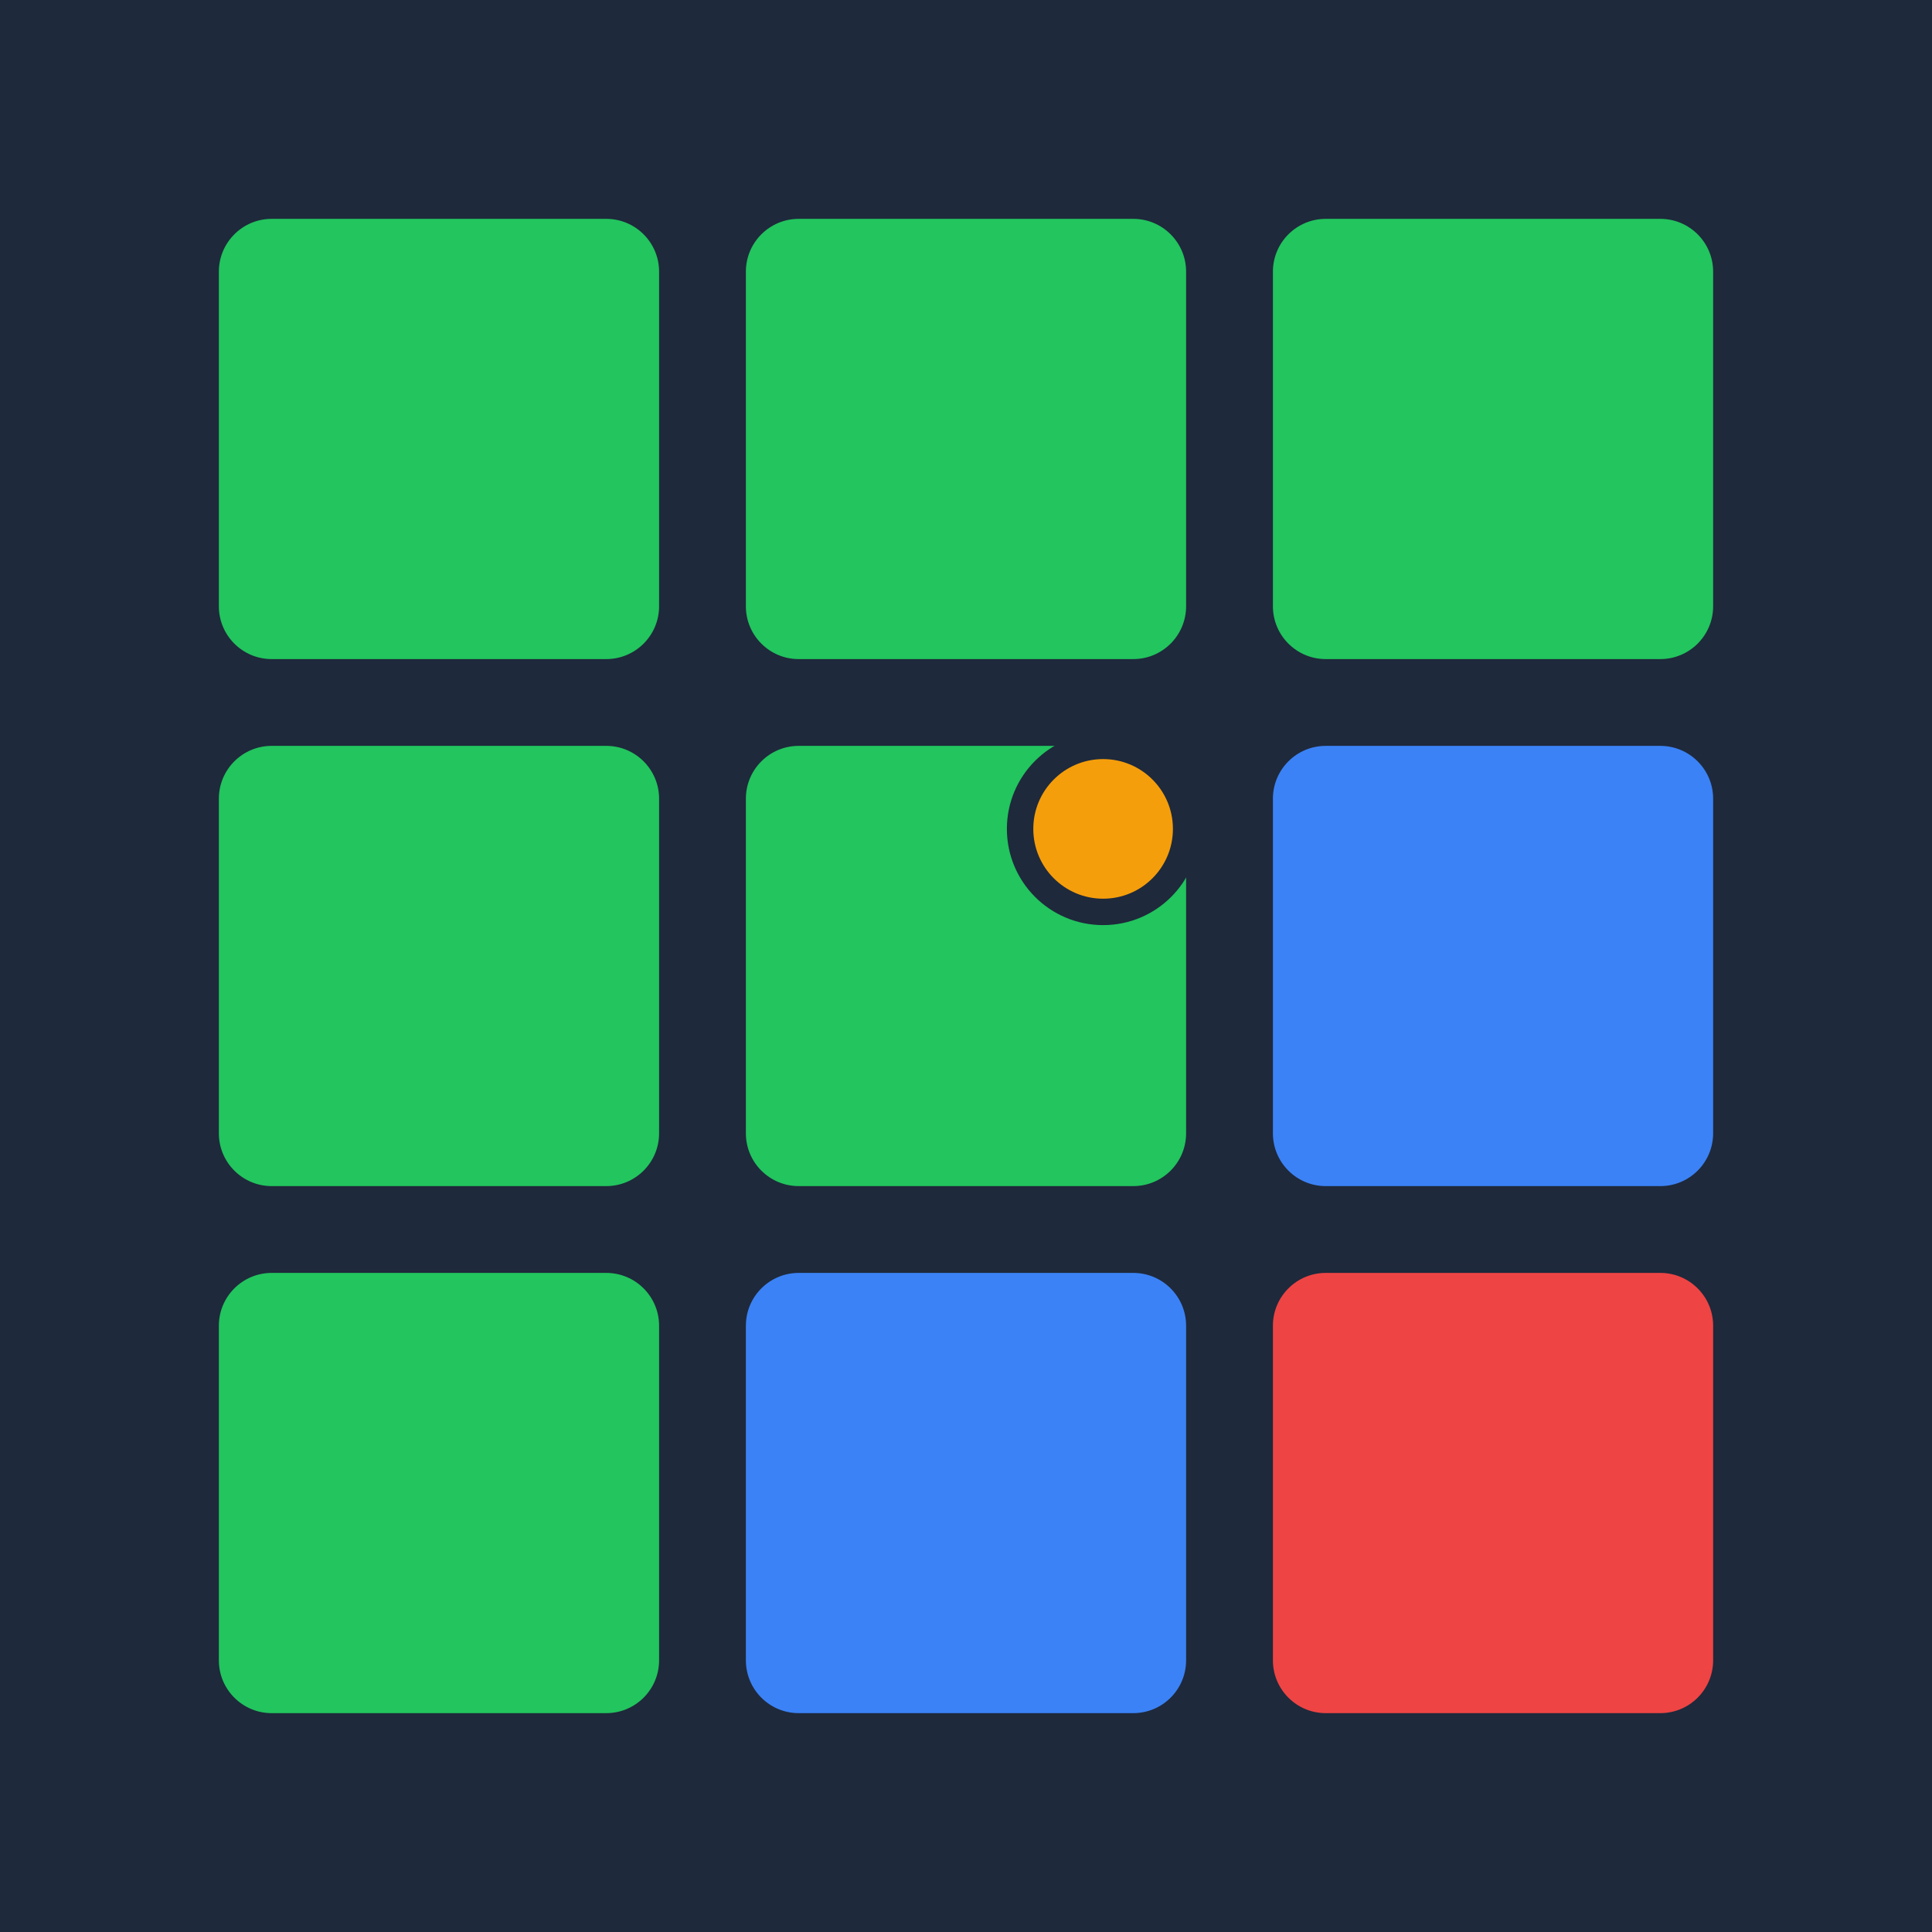
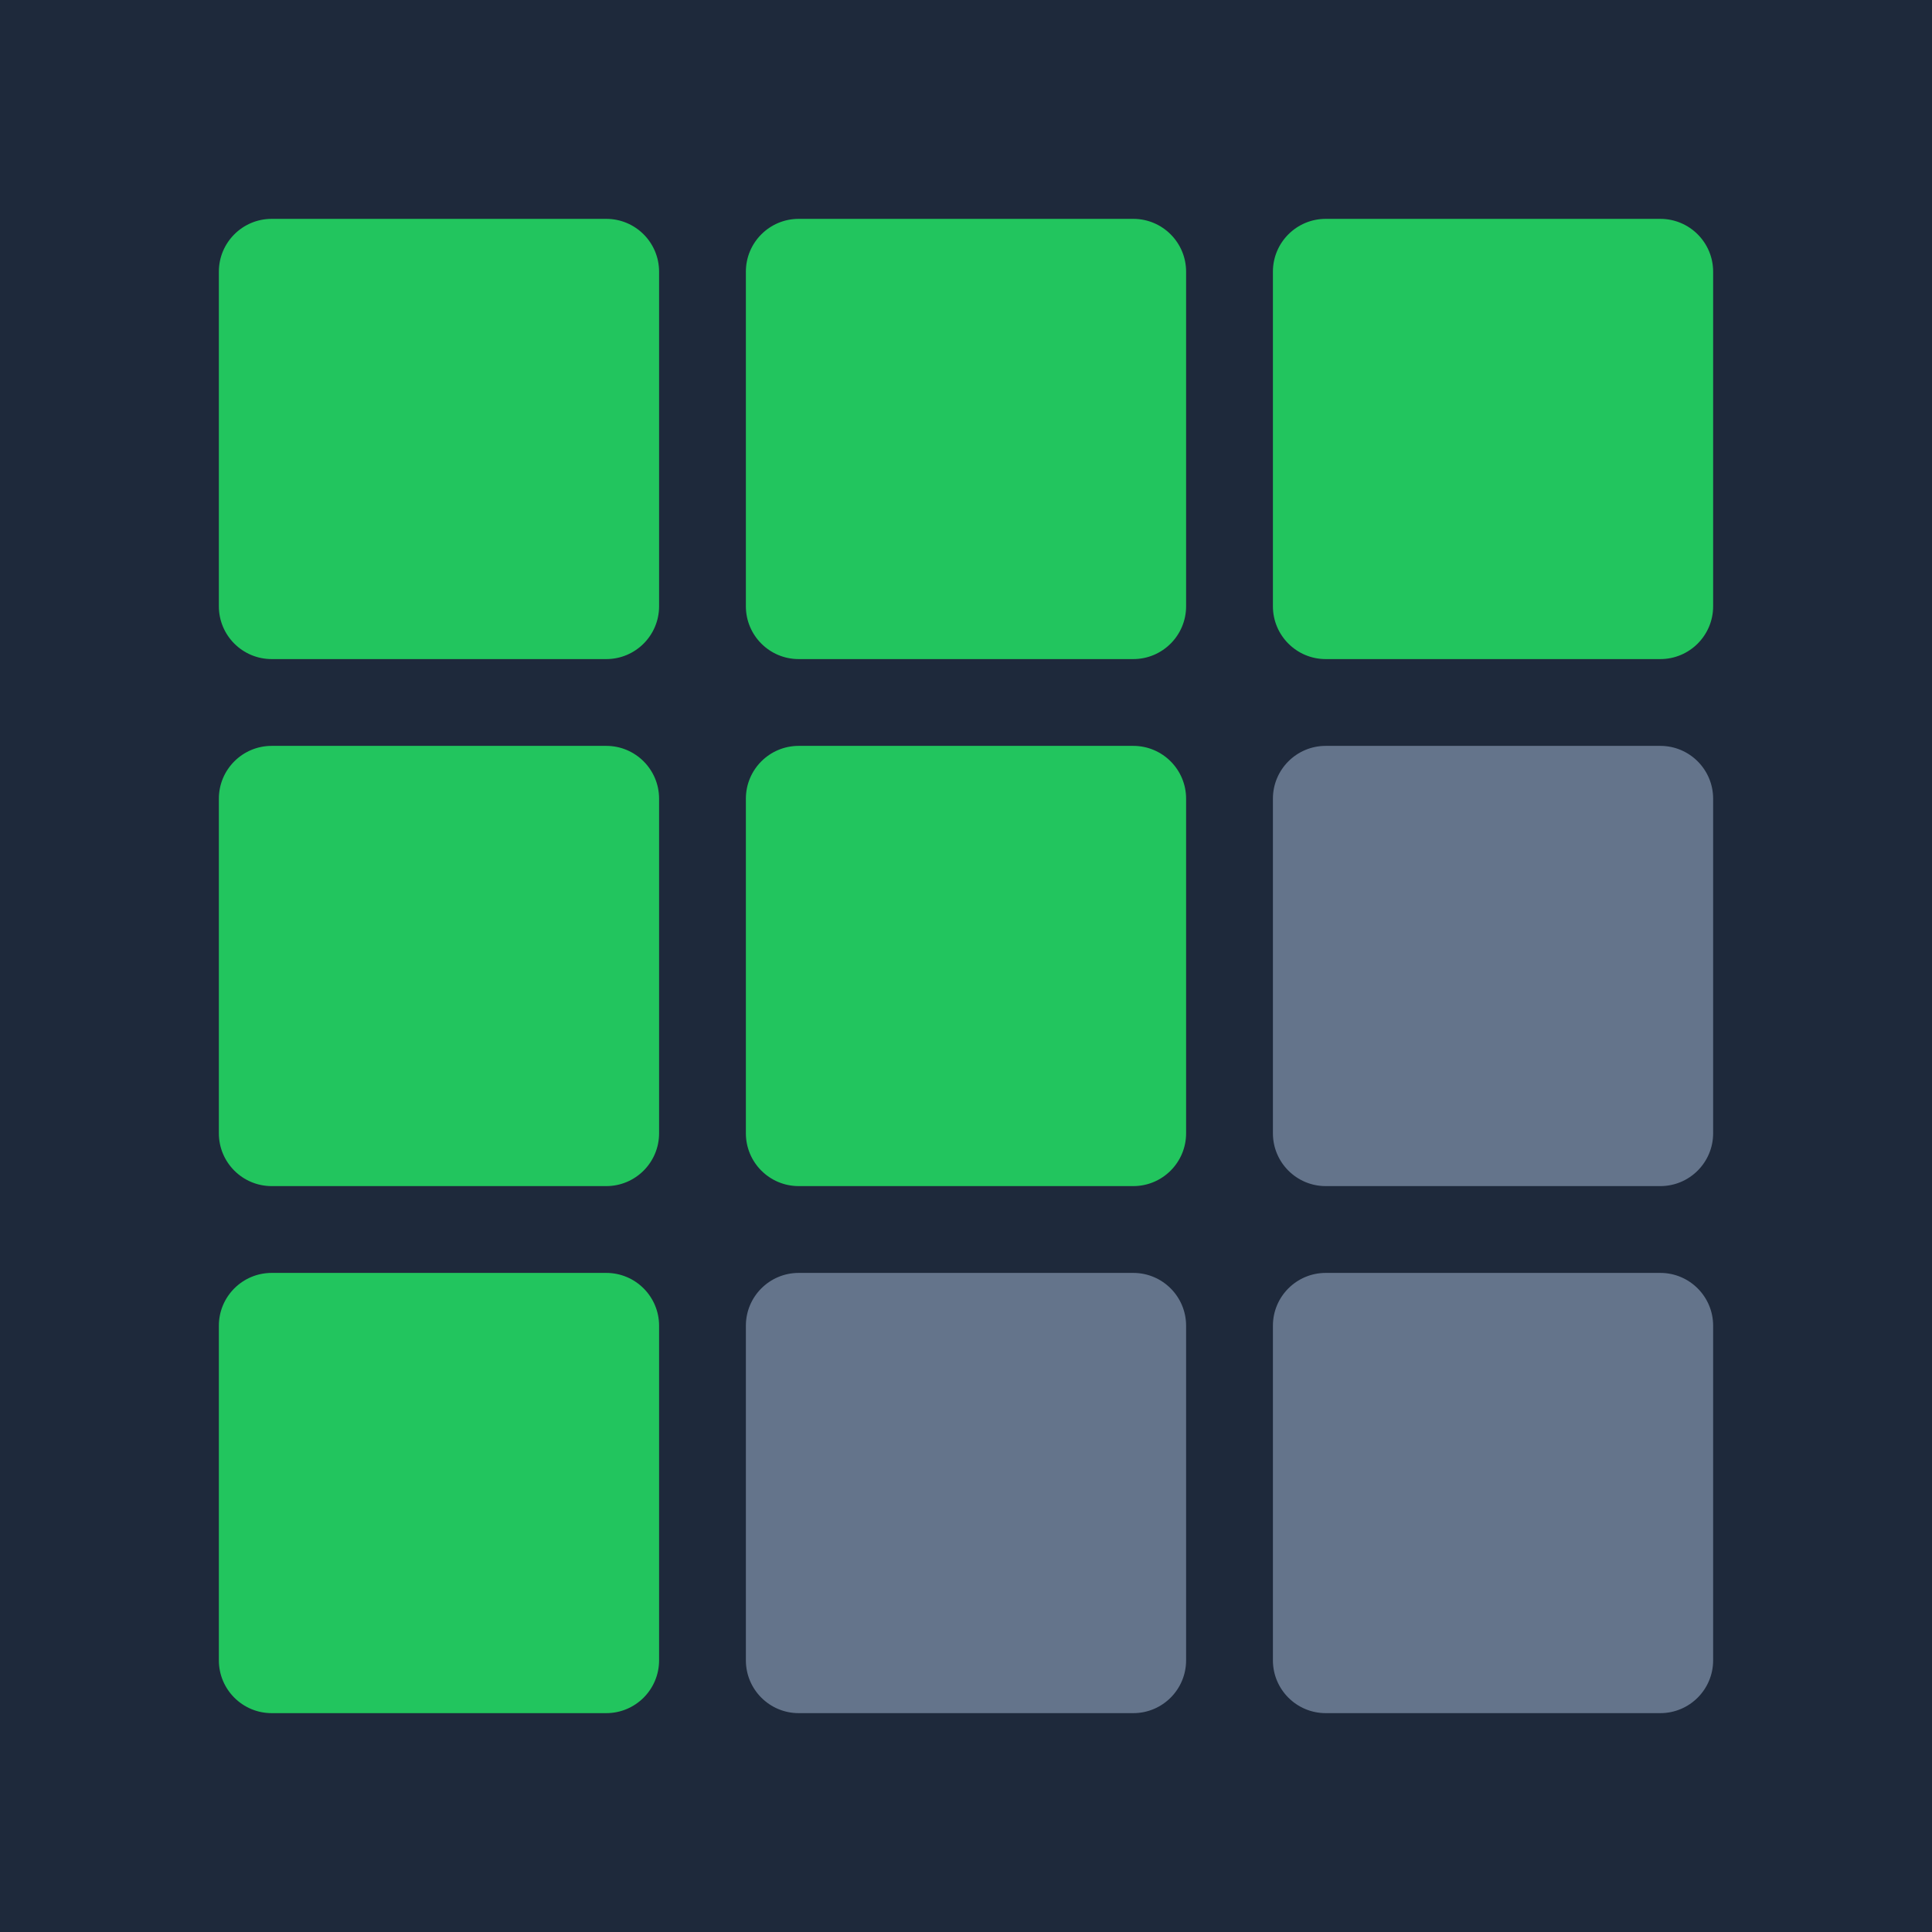
<svg xmlns="http://www.w3.org/2000/svg" viewBox="0 0 1024 1024" width="1024" height="1024">
  <rect width="1024" height="1024" fill="#1e293b" />
  <rect x="116" y="116" width="233.33" height="233.33" rx="28" fill="#22c55e" />
  <rect x="395.33" y="116" width="233.33" height="233.33" rx="28" fill="#22c55e" />
  <rect x="674.67" y="116" width="233.33" height="233.33" rx="28" fill="#22c55e" />
  <rect x="116" y="395.33" width="233.33" height="233.33" rx="28" fill="#22c55e" />
  <rect x="395.33" y="395.33" width="233.33" height="233.33" rx="28" fill="#22c55e" />
-   <rect x="674.67" y="395.33" width="233.33" height="233.33" rx="28" fill="#3b82f6" />
+   <rect x="674.67" y="395.33" width="233.33" height="233.33" rx="28" fill="#64748b" />
  <rect x="116" y="674.67" width="233.33" height="233.33" rx="28" fill="#22c55e" />
-   <rect x="395.33" y="674.67" width="233.33" height="233.33" rx="28" fill="#3b82f6" />
-   <rect x="674.67" y="674.67" width="233.33" height="233.33" rx="28" fill="#ef4444" />
-   <circle cx="584.67" cy="439.33" r="44" fill="#f59e0b" stroke="#1e293b" stroke-width="14" />
+   <rect x="395.33" y="674.67" width="233.33" height="233.33" rx="28" fill="#64748b" />
+   <rect x="674.67" y="674.67" width="233.33" height="233.33" rx="28" fill="#64748b" />
</svg>
